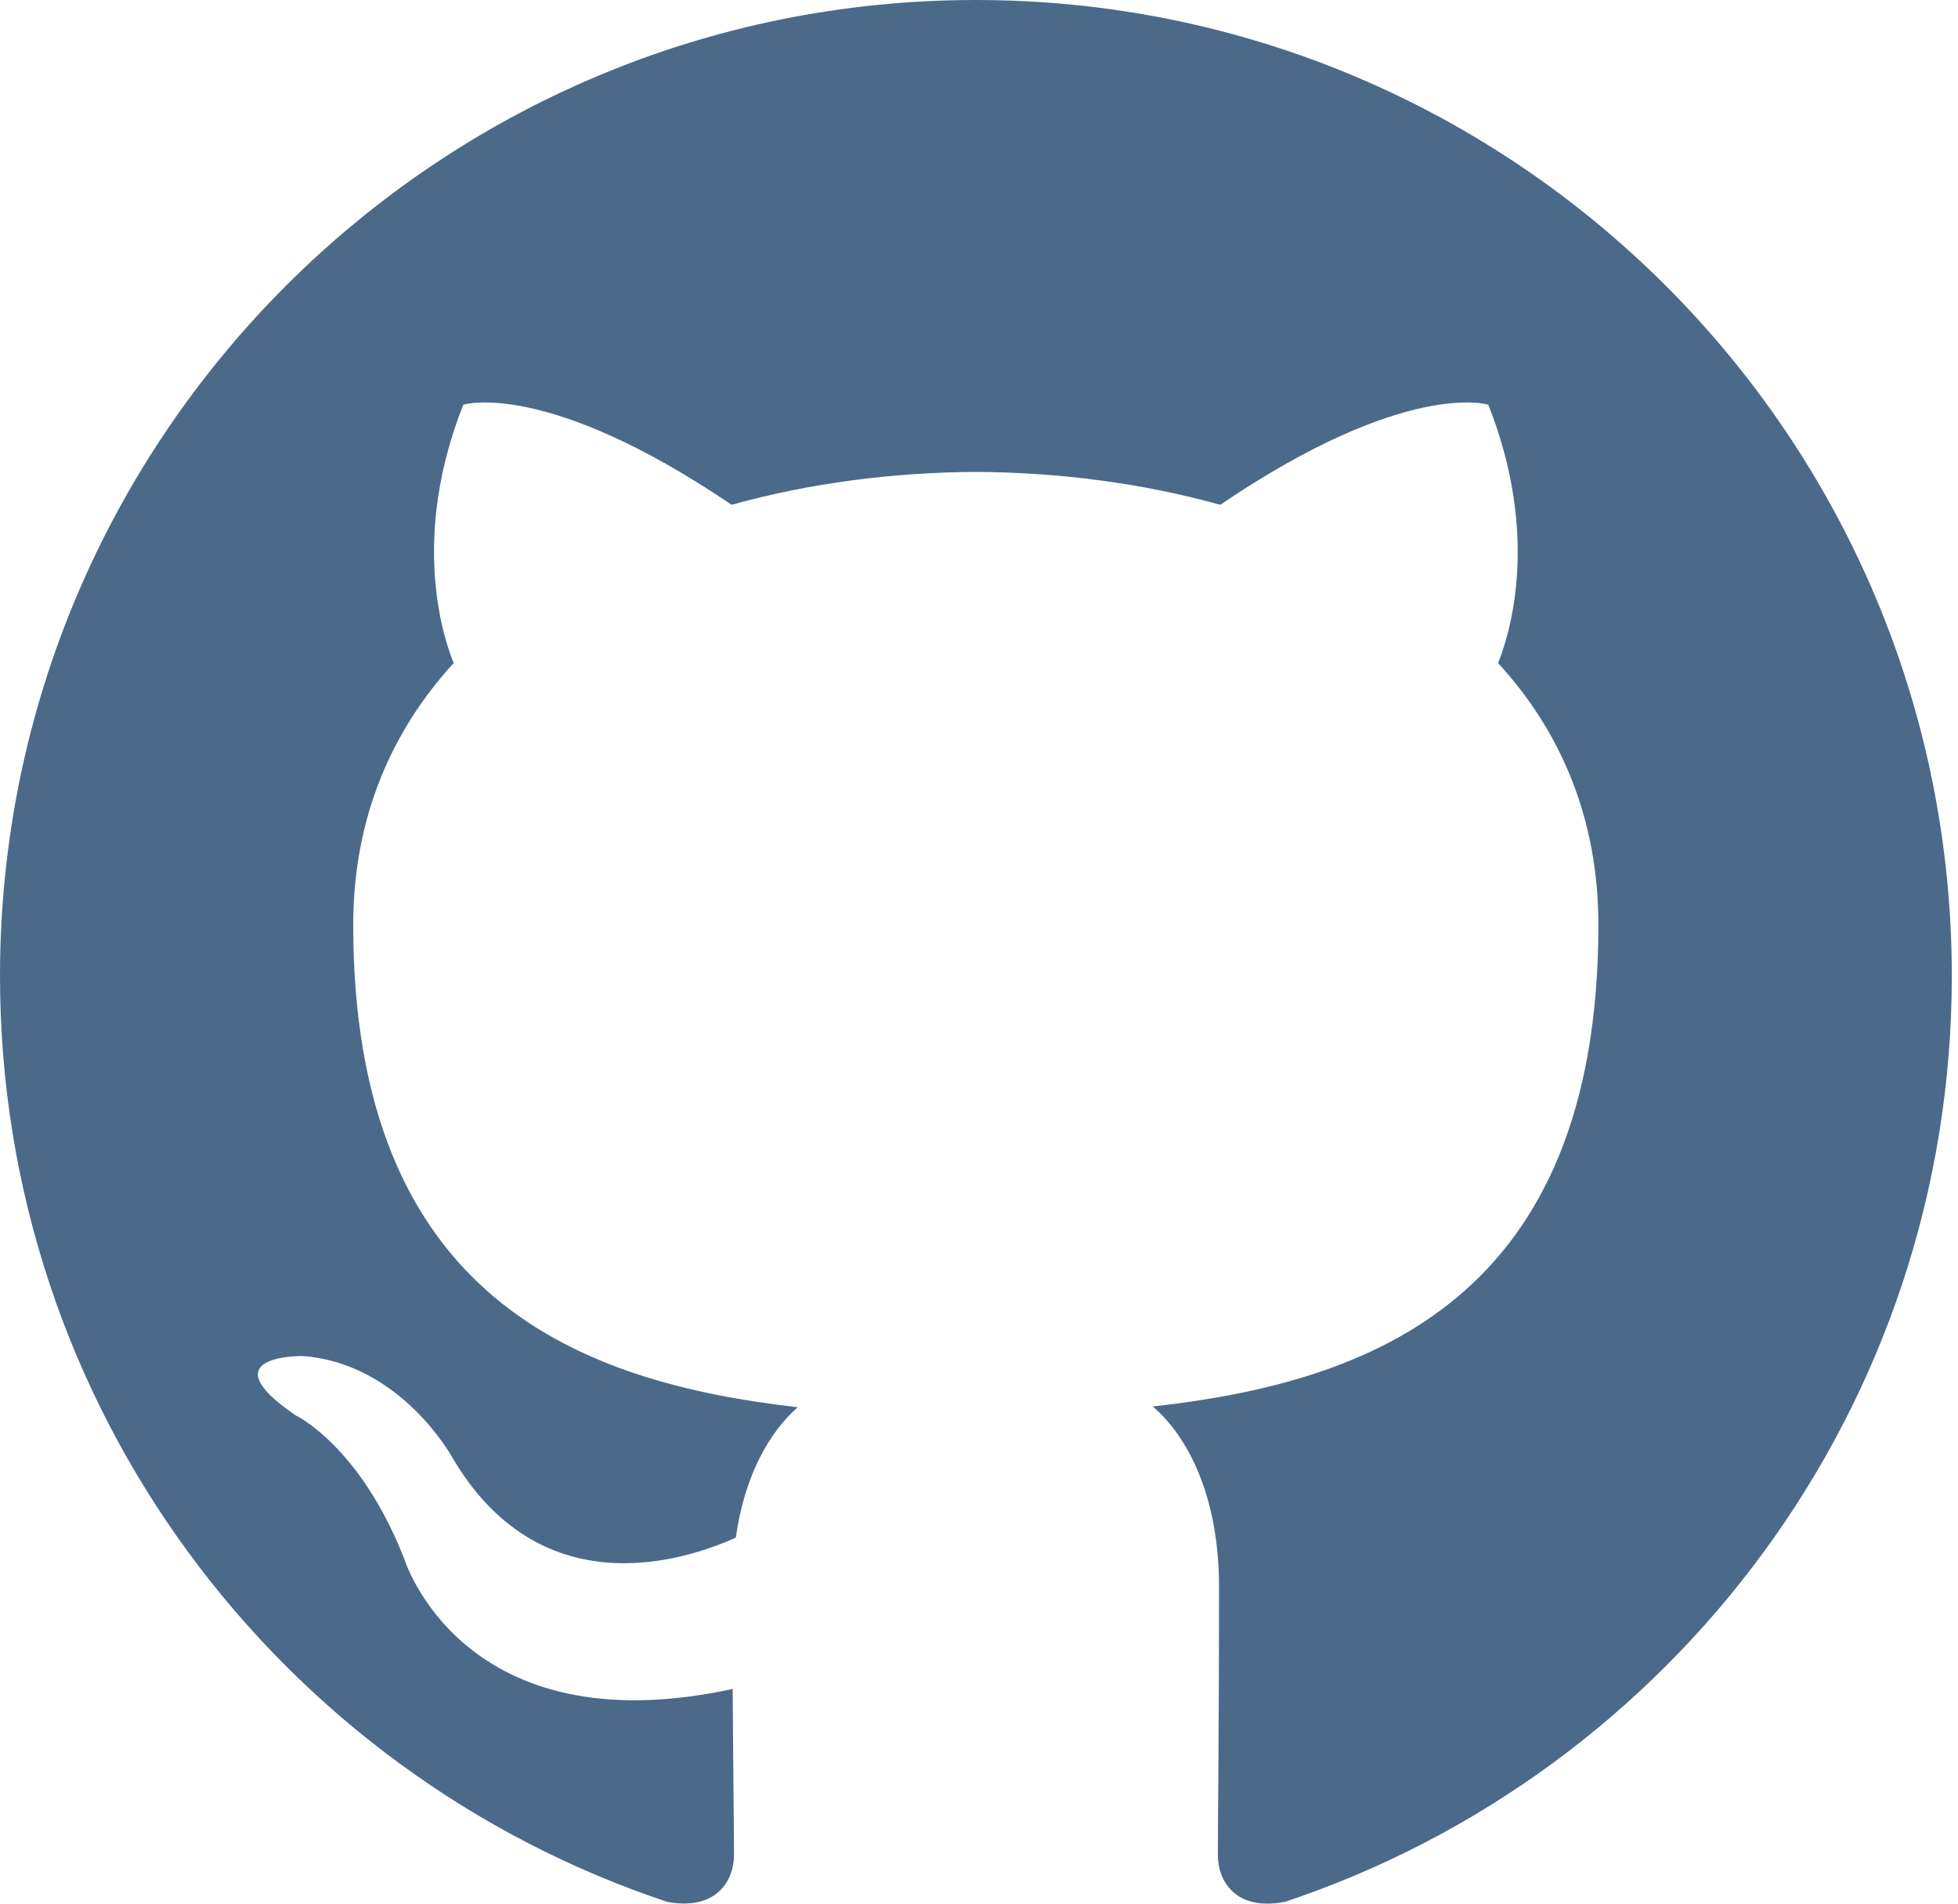
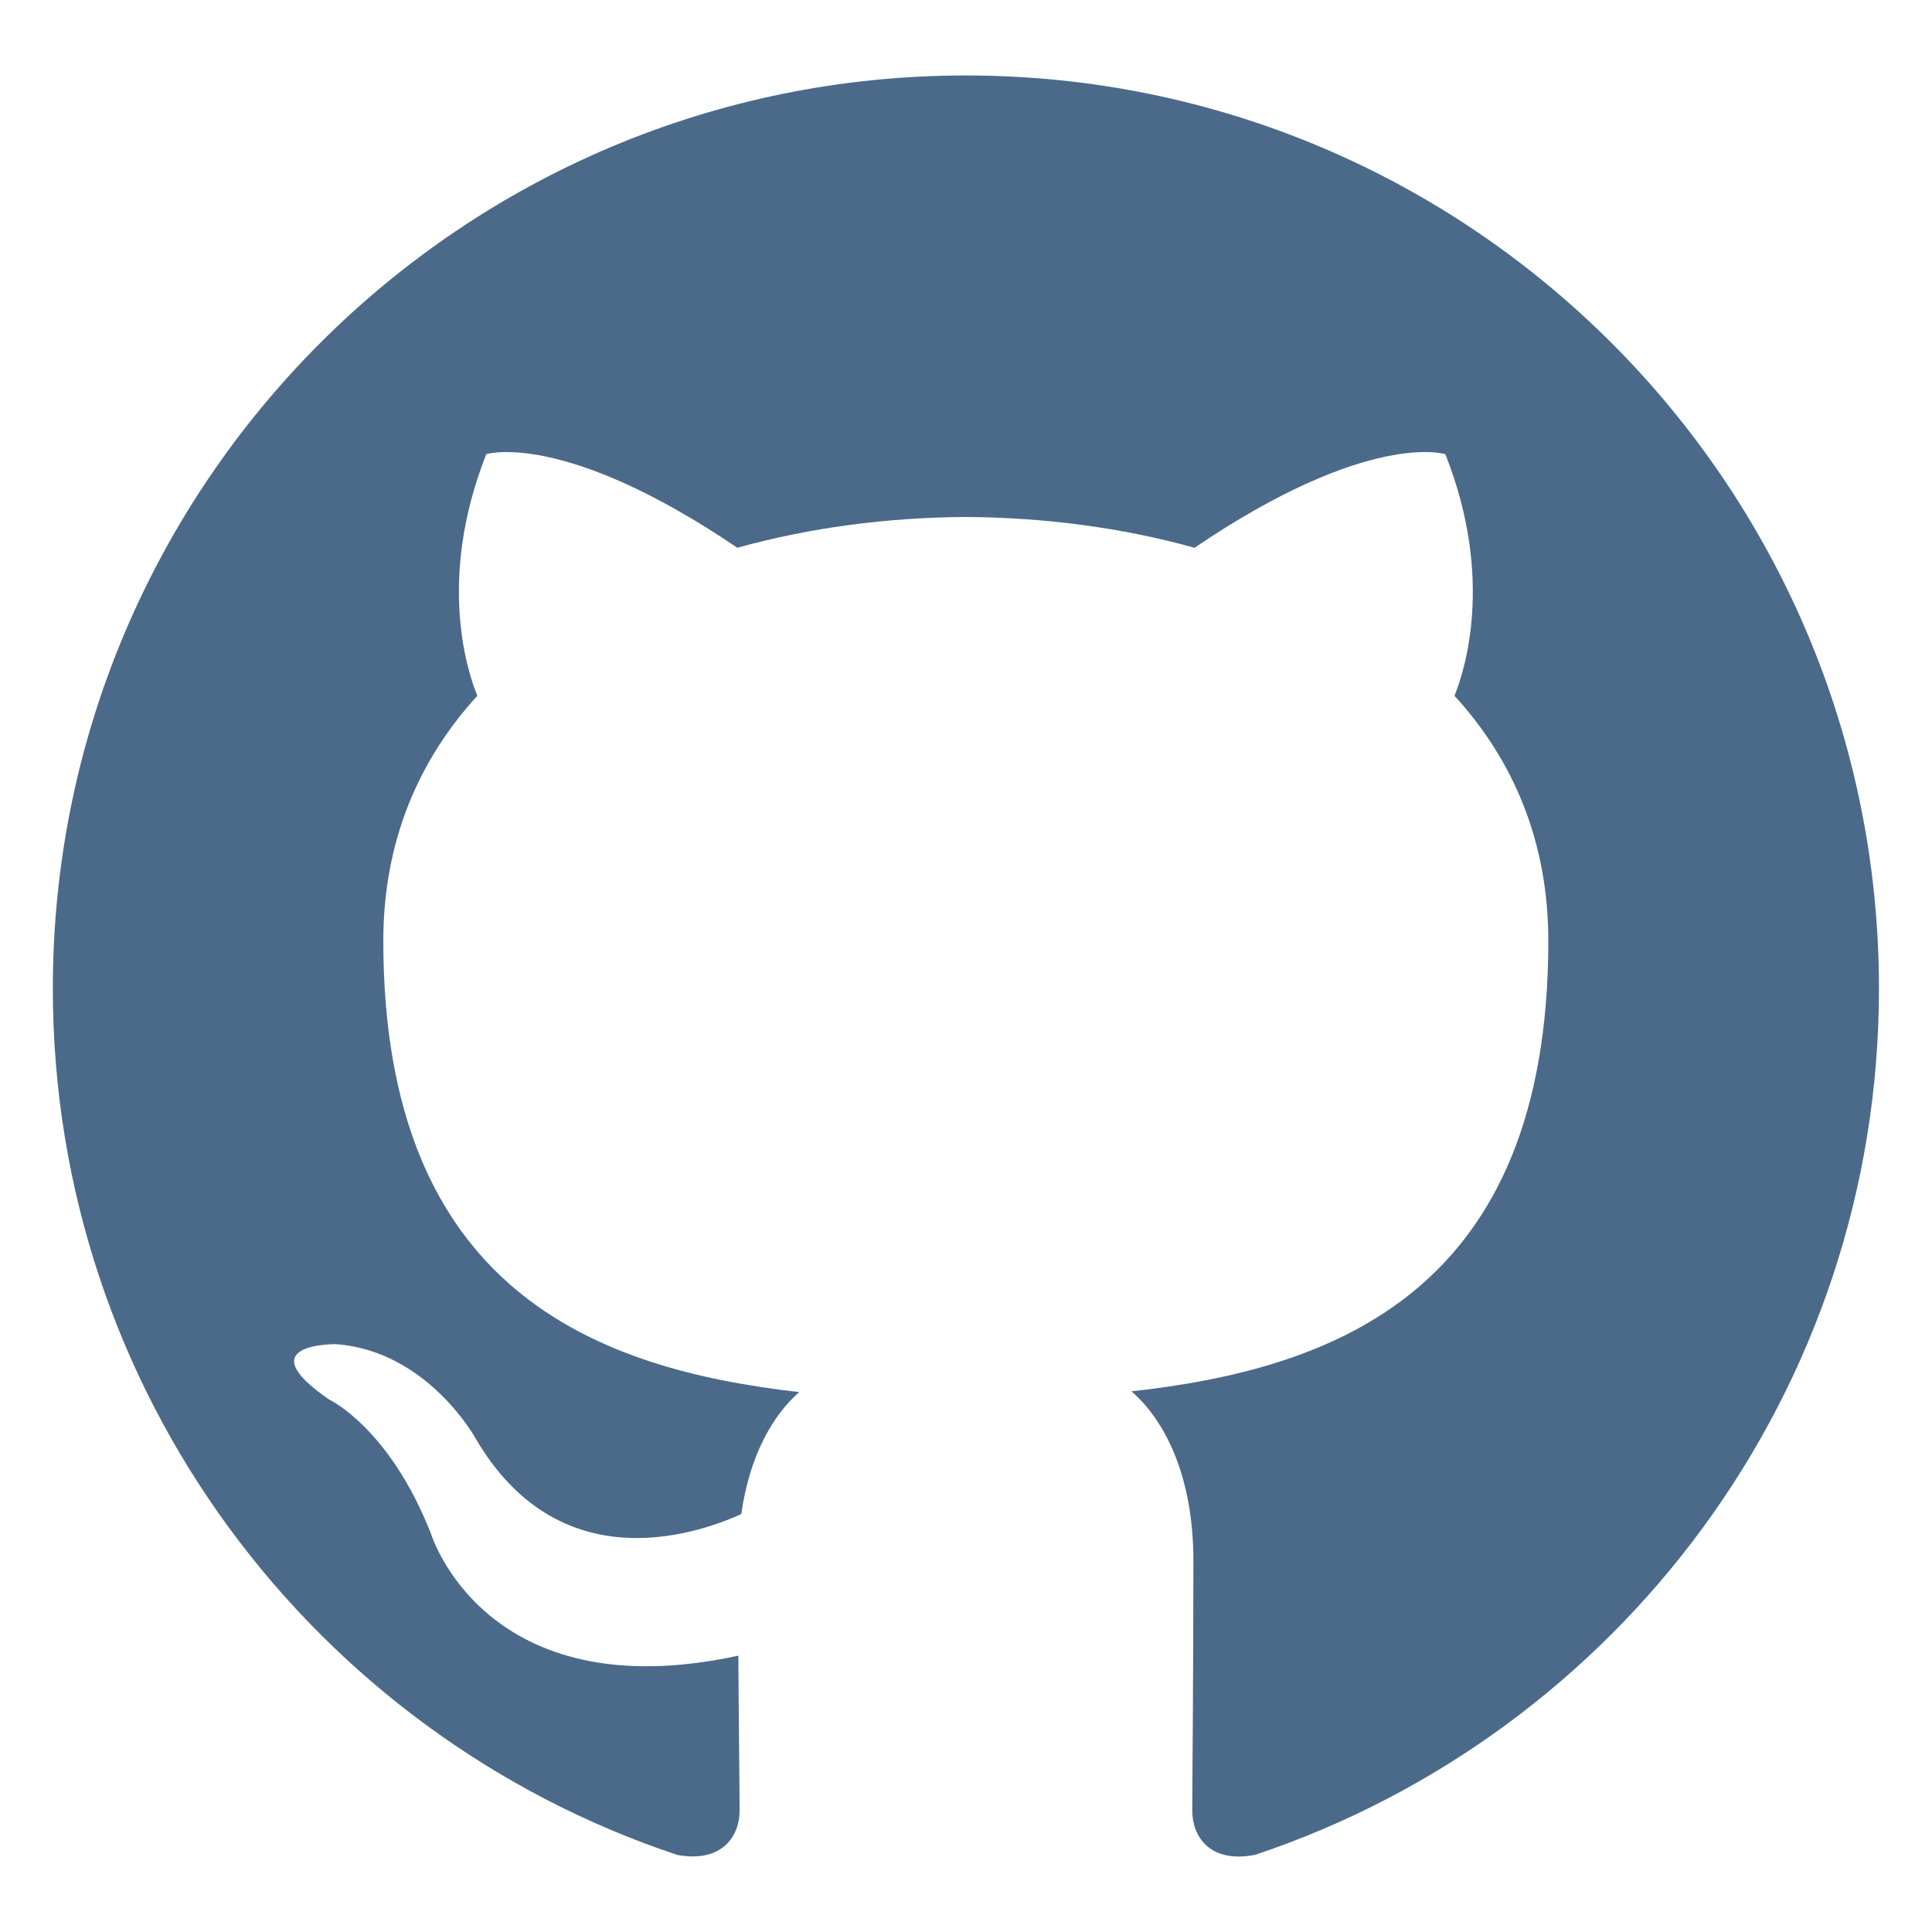
- <svg xmlns="http://www.w3.org/2000/svg" width="72" height="70" viewBox="0 0 72 70" fill="none">
-   <path d="M35.882 0C16.069 0 0 16.067 0 35.887C0 51.742 10.281 65.191 24.541 69.936C26.337 70.267 26.991 69.159 26.991 68.207C26.991 67.357 26.96 65.099 26.943 62.105C16.961 64.272 14.855 57.293 14.855 57.293C13.222 53.147 10.87 52.044 10.87 52.044C7.611 49.819 11.116 49.863 11.116 49.863C14.718 50.116 16.613 53.562 16.613 53.562C19.814 59.045 25.013 57.461 27.057 56.542C27.383 54.225 28.311 52.643 29.335 51.746C21.367 50.841 12.989 47.761 12.989 34.01C12.989 30.093 14.388 26.888 16.683 24.381C16.313 23.473 15.082 19.823 17.036 14.883C17.036 14.883 20.047 13.918 26.903 18.562C29.765 17.765 32.836 17.368 35.887 17.353C38.936 17.368 42.005 17.765 44.871 18.562C51.722 13.918 54.729 14.883 54.729 14.883C56.688 19.823 55.456 23.473 55.088 24.381C57.388 26.888 58.776 30.093 58.776 34.01C58.776 47.796 50.385 50.83 42.392 51.718C43.679 52.826 44.827 55.016 44.827 58.364C44.827 63.16 44.783 67.031 44.783 68.207C44.783 69.168 45.43 70.284 47.25 69.934C61.499 65.178 71.772 51.737 71.772 35.887C71.772 16.067 55.703 0 35.882 0Z" fill="#4B6A8A" />
+ <svg width="256" height="256" viewBox="0 0 256 256" class="icon">
+   <path d="M127.975,10 C61.174,10 7,64.167 7,130.99 C7,184.444 41.663,229.787 89.74,245.786 C95.793,246.9 97.999,243.164 97.999,239.955 C97.999,237.088 97.895,229.475 97.835,219.382 C64.182,226.69 57.082,203.161 57.082,203.161 C51.578,189.182 43.646,185.461 43.646,185.461 C32.661,177.96 44.478,178.108 44.478,178.108 C56.621,178.963 63.009,190.579 63.009,190.579 C73.801,209.065 91.329,203.725 98.222,200.628 C99.321,192.814 102.448,187.482 105.901,184.459 C79.037,181.406 50.791,171.023 50.791,124.662 C50.791,111.456 55.507,100.65 63.247,92.197 C61.999,89.137 57.847,76.83 64.435,60.179 C64.435,60.179 74.588,56.925 97.702,72.582 C107.35,69.893 117.703,68.556 127.99,68.504 C138.269,68.556 148.615,69.893 158.278,72.582 C181.377,56.925 191.515,60.179 191.515,60.179 C198.118,76.83 193.966,89.137 192.726,92.197 C200.48,100.65 205.159,111.456 205.159,124.662 C205.159,171.142 176.869,181.369 149.923,184.362 C154.26,188.098 158.13,195.481 158.13,206.77 C158.13,222.939 157.981,235.989 157.981,239.955 C157.981,243.193 160.165,246.959 166.3,245.778 C214.339,229.743 248.973,184.429 248.973,130.99 C248.973,64.167 194.798,10 127.975,10" fill="#4B6A8A" />
</svg>
